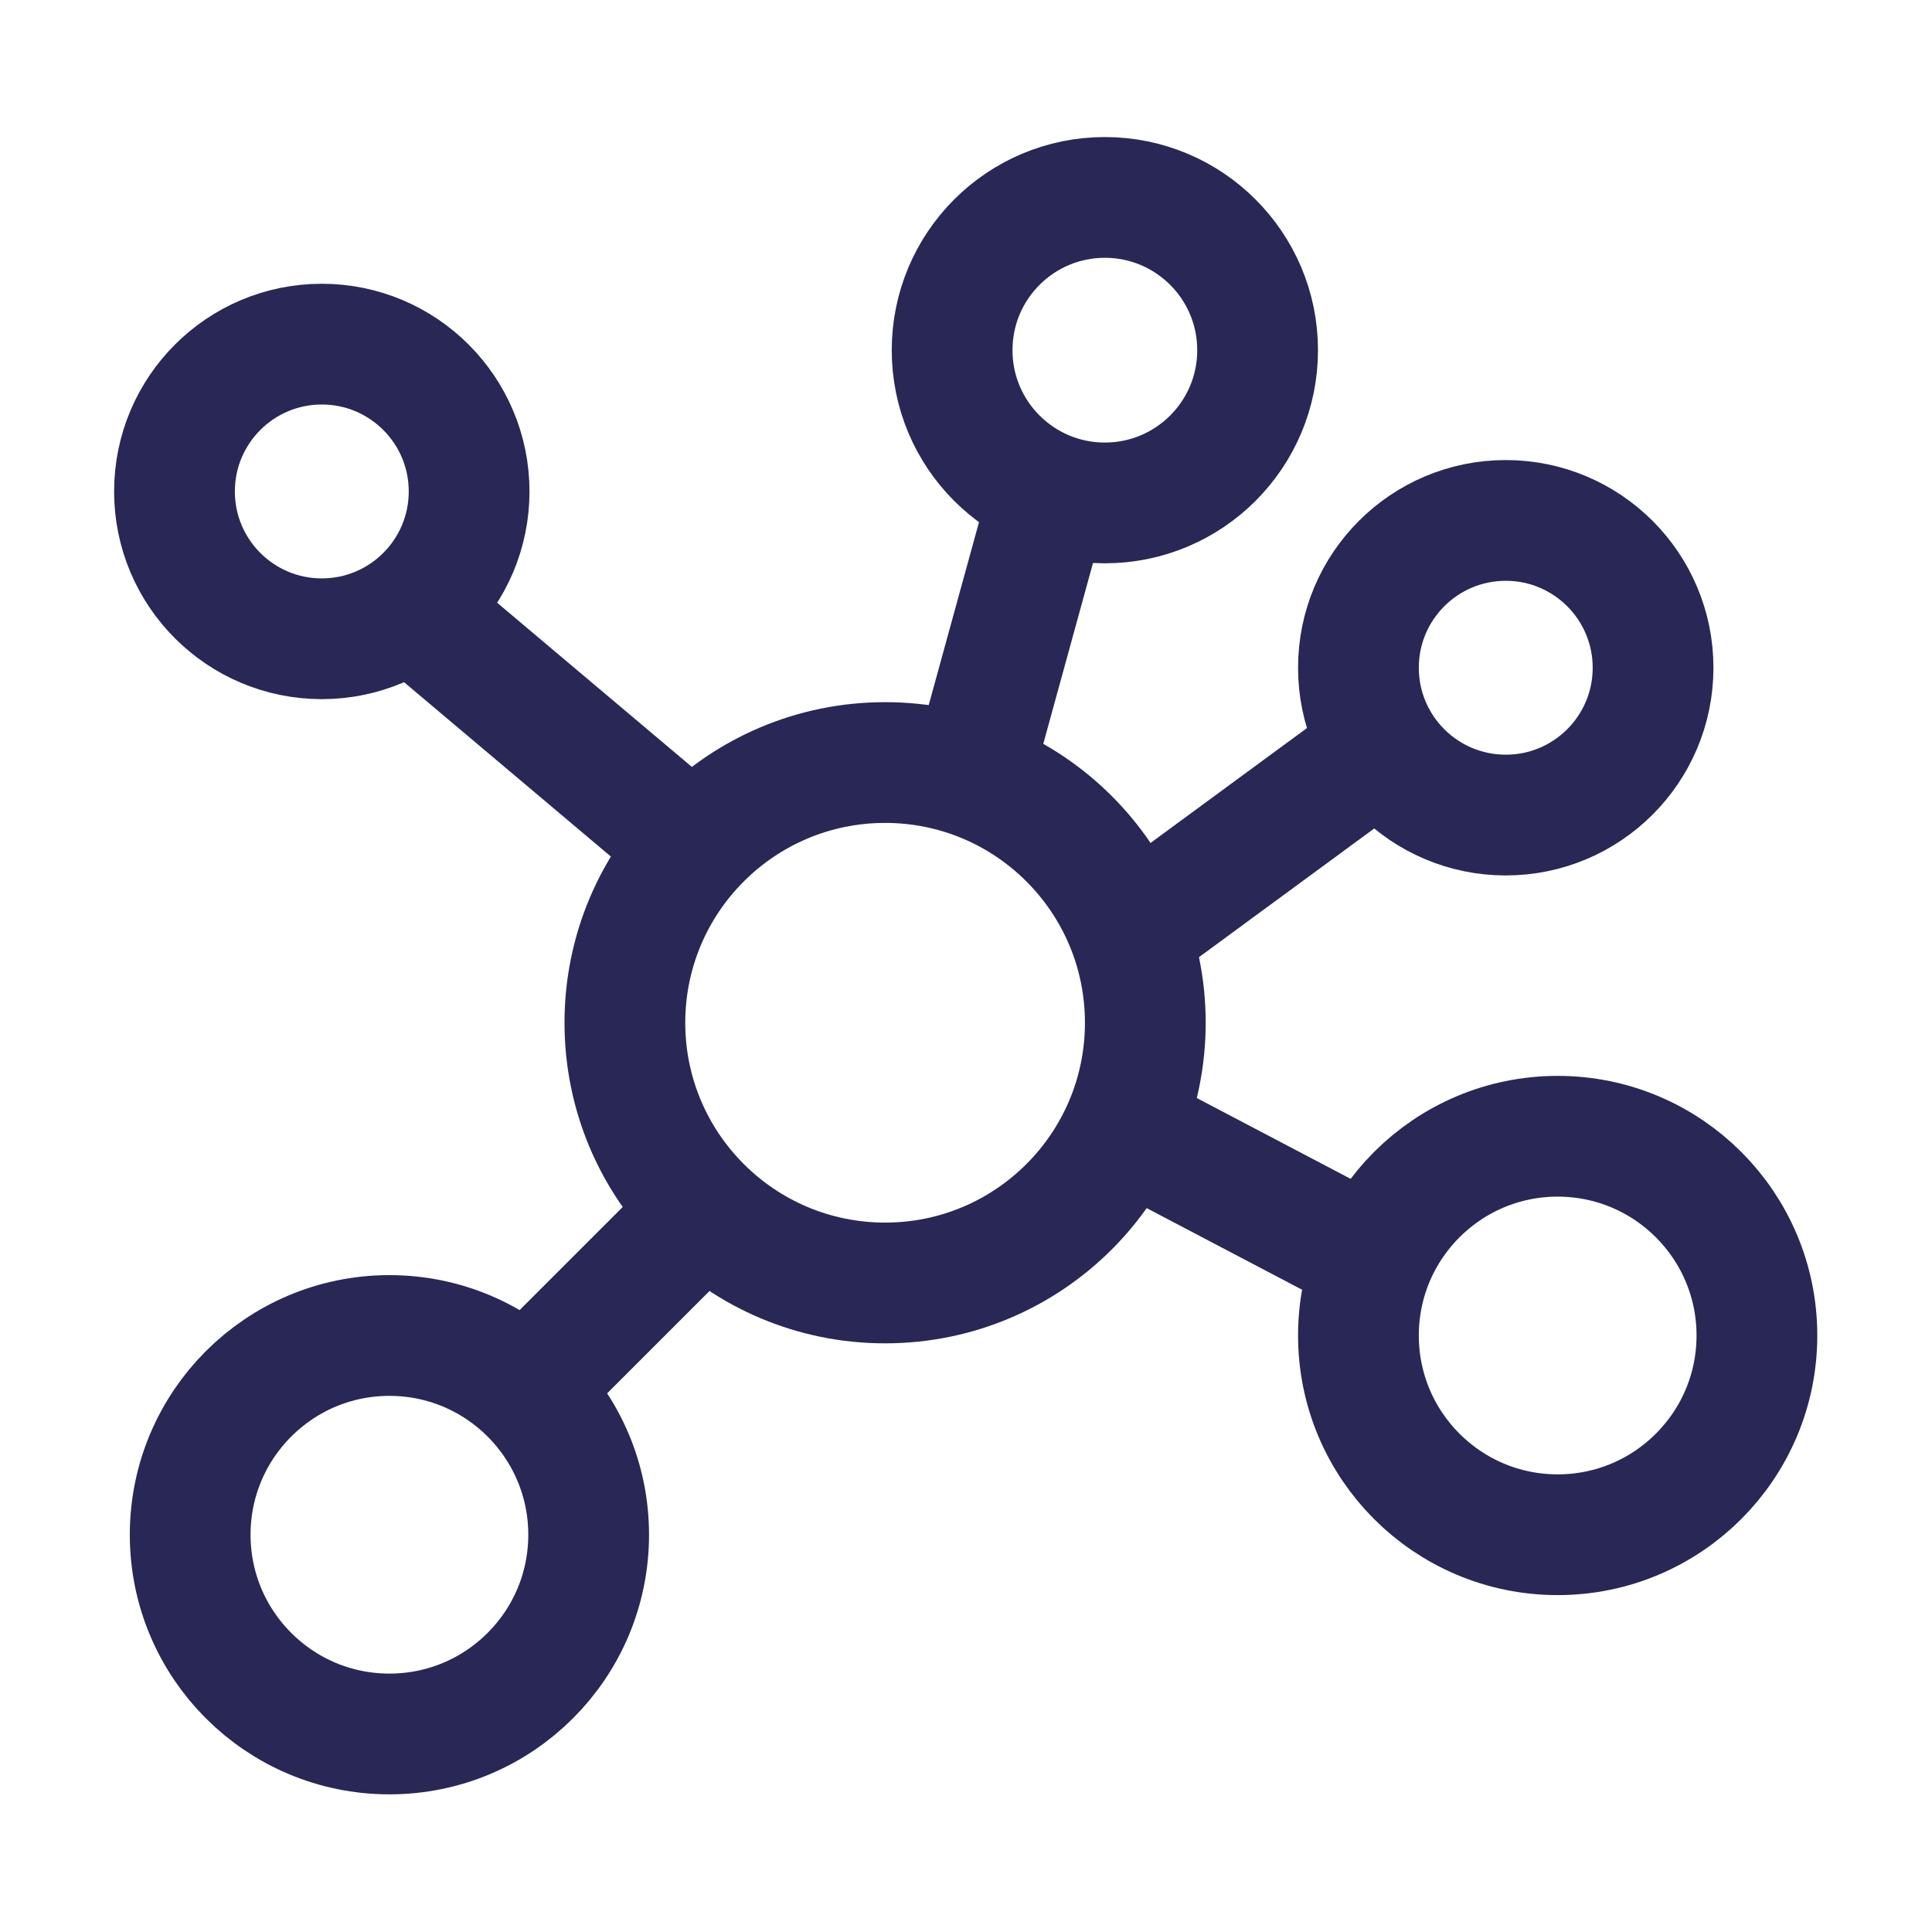
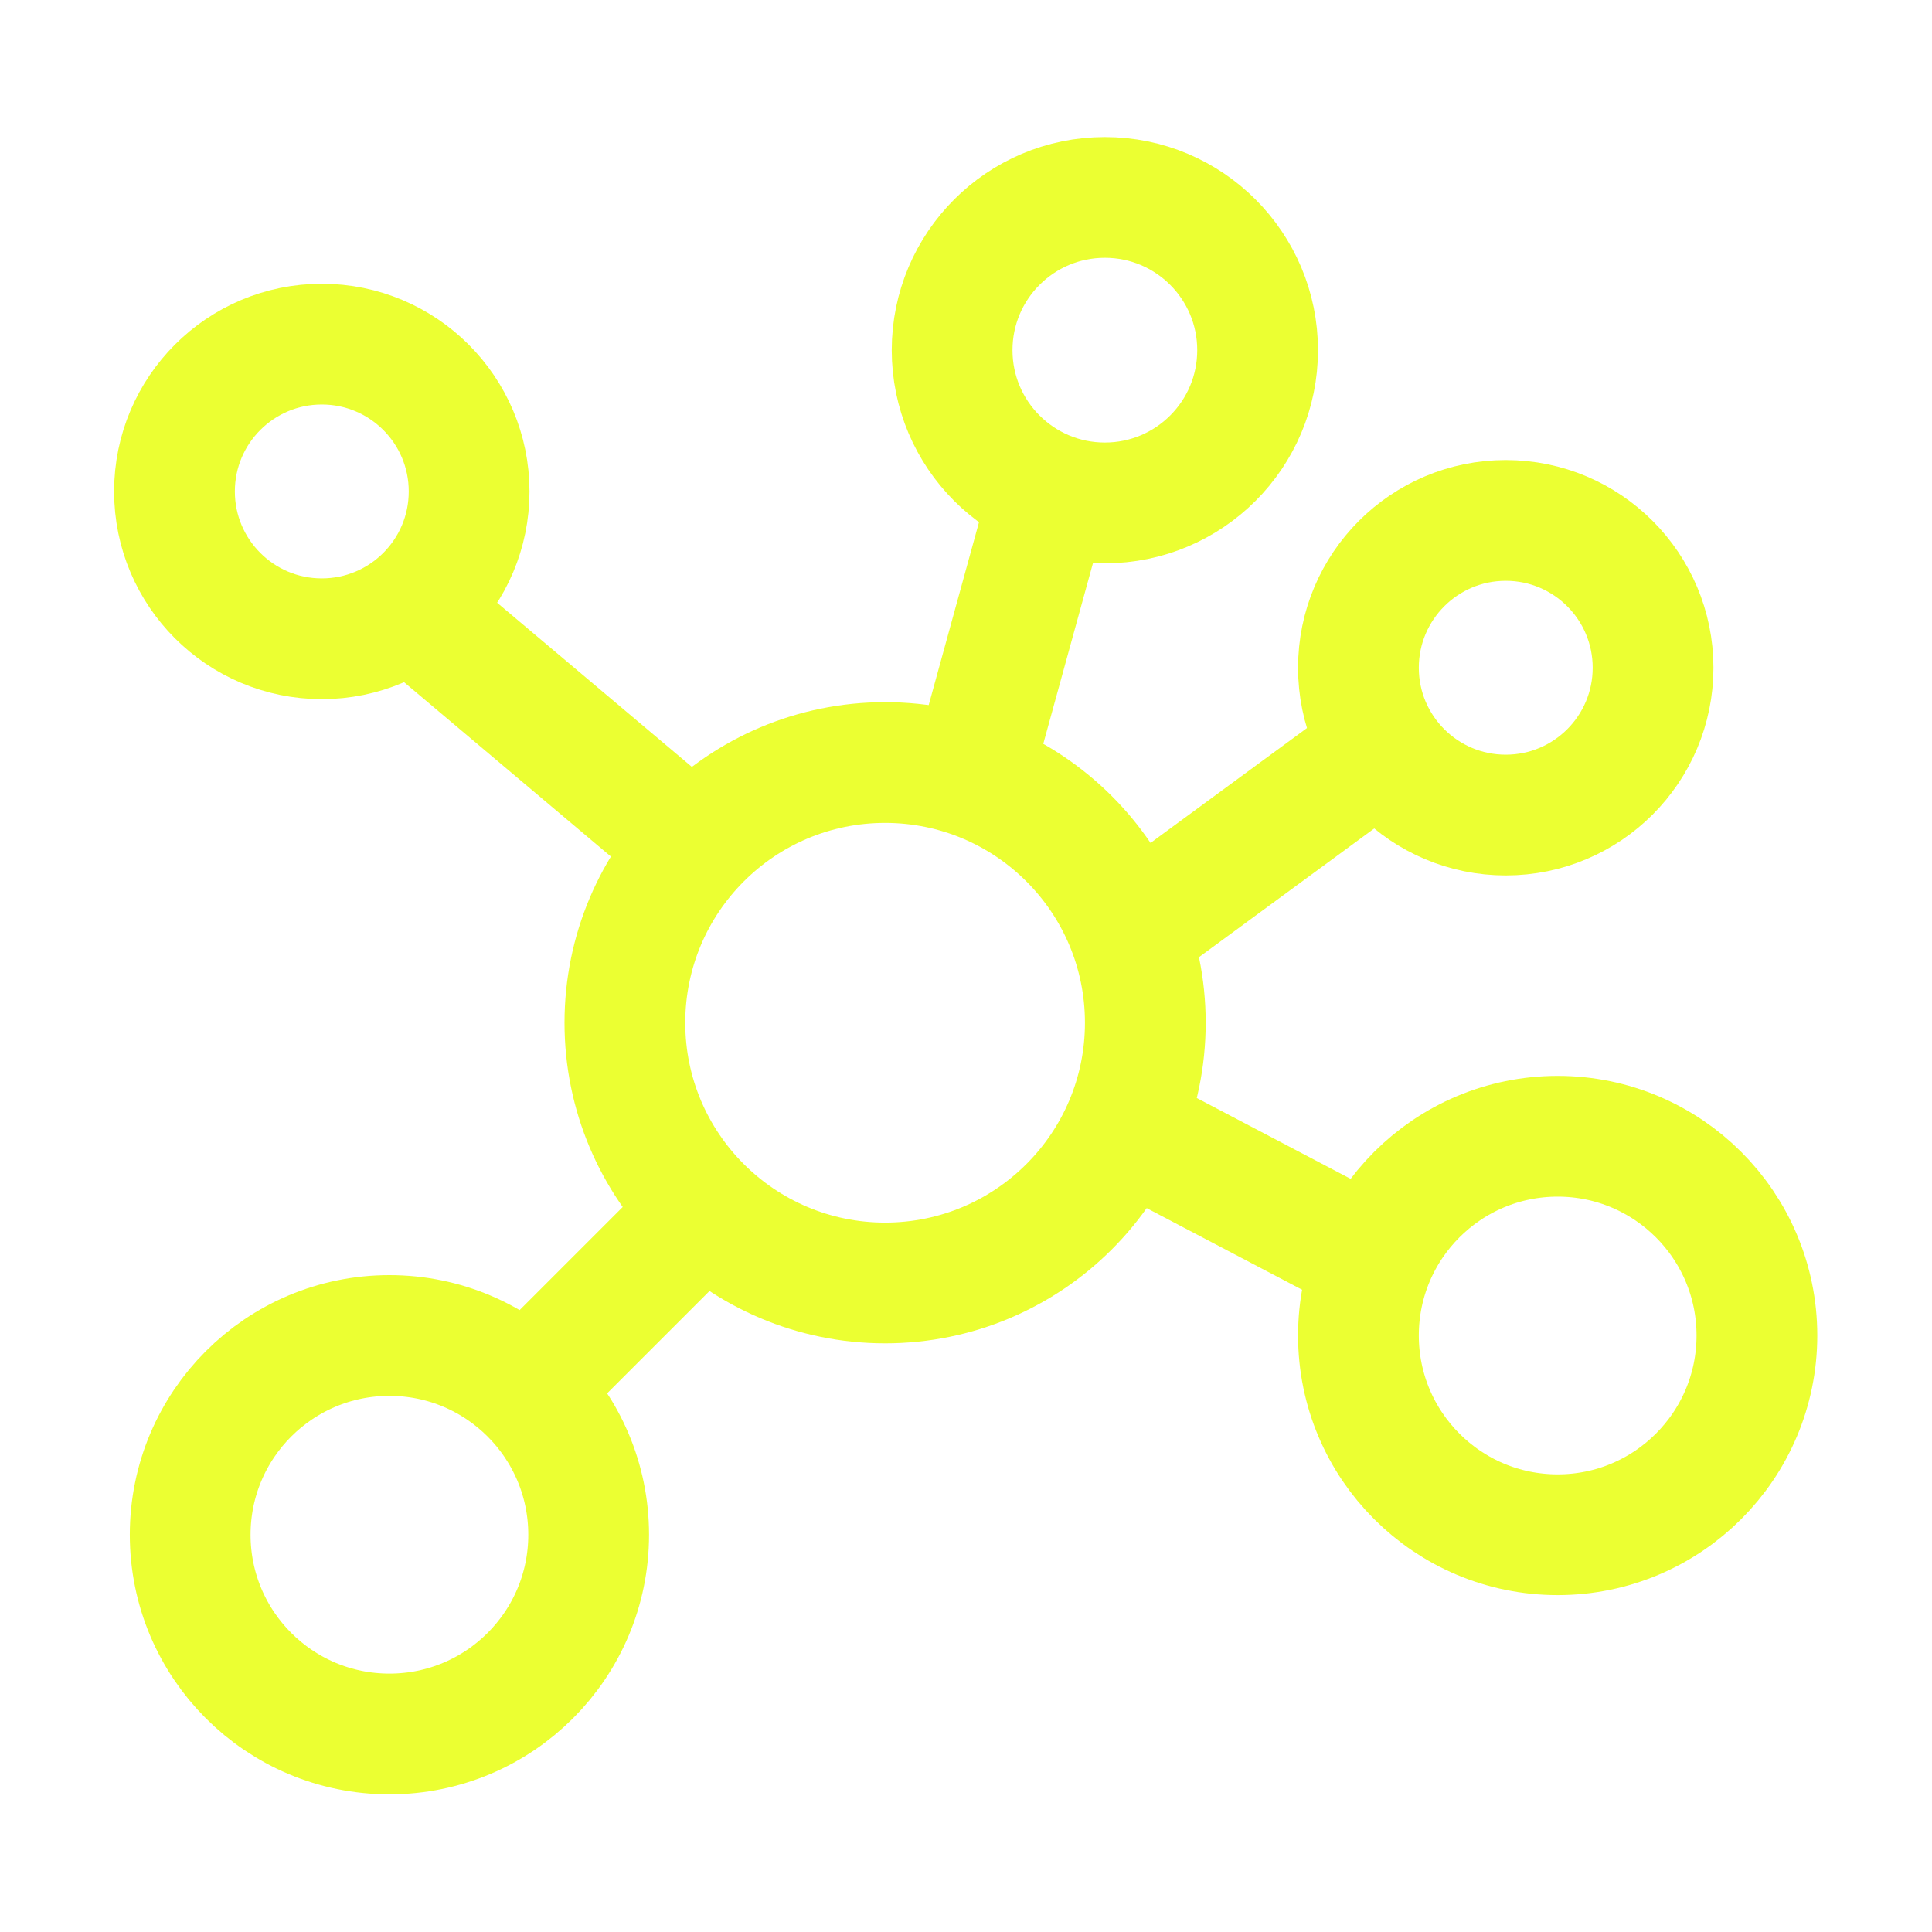
<svg xmlns="http://www.w3.org/2000/svg" id="Layer_1" data-name="Layer 1" viewBox="0 0 32 32">
  <defs>
-     <style>.cls-1{fill:none;stroke:#292755;stroke-linecap:round;stroke-linejoin:round;stroke-width:2px;}</style>
+     <style>.cls-1{fill:none;stroke:#EBFF32;stroke-linecap:round;stroke-linejoin:round;stroke-width:2px;}</style>
  </defs>
  <line class="cls-1" x1="6.94" y1="10.2" x2="11.4" y2="13.96" />
  <circle class="cls-1" cx="14.66" cy="16.94" r="4.31" />
  <circle class="cls-1" cx="5.33" cy="8.14" r="2.44" />
  <circle class="cls-1" cx="24.94" cy="11.06" r="2.44" />
  <line class="cls-1" x1="18.91" y1="15.31" x2="22.75" y2="12.49" />
  <circle class="cls-1" cx="6.45" cy="25.42" r="3.3" />
  <circle class="cls-1" cx="25.8" cy="22.12" r="3.3" />
  <line class="cls-1" x1="8.94" y1="22.78" x2="11.43" y2="20.29" />
  <line class="cls-1" x1="16.1" y1="12.84" x2="17.23" y2="8.73" />
  <line class="cls-1" x1="18.82" y1="18.79" x2="22.59" y2="20.77" />
  <circle class="cls-1" cx="18.3" cy="5.8" r="2.53" />
</svg>
